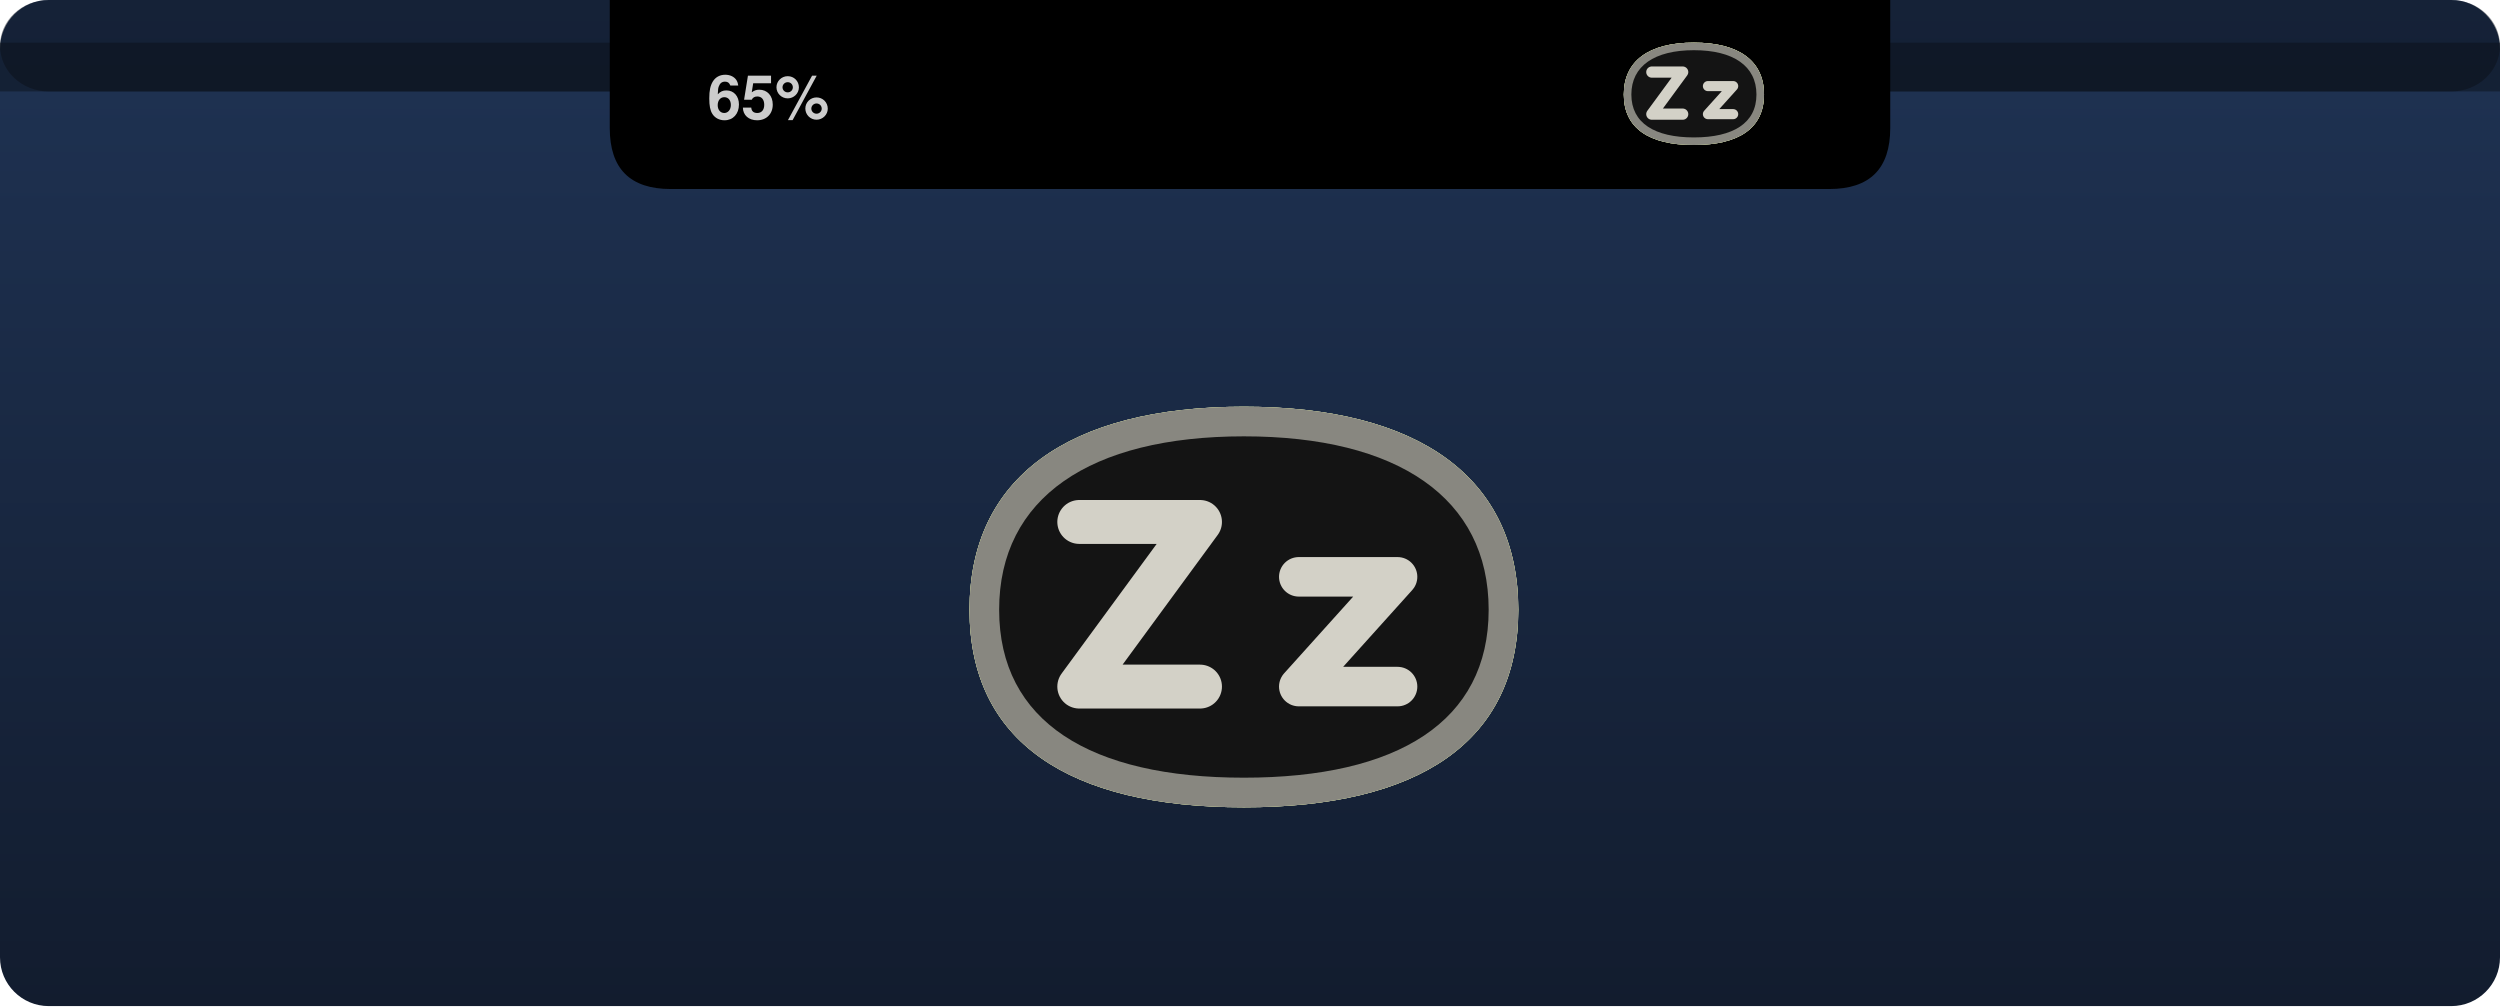
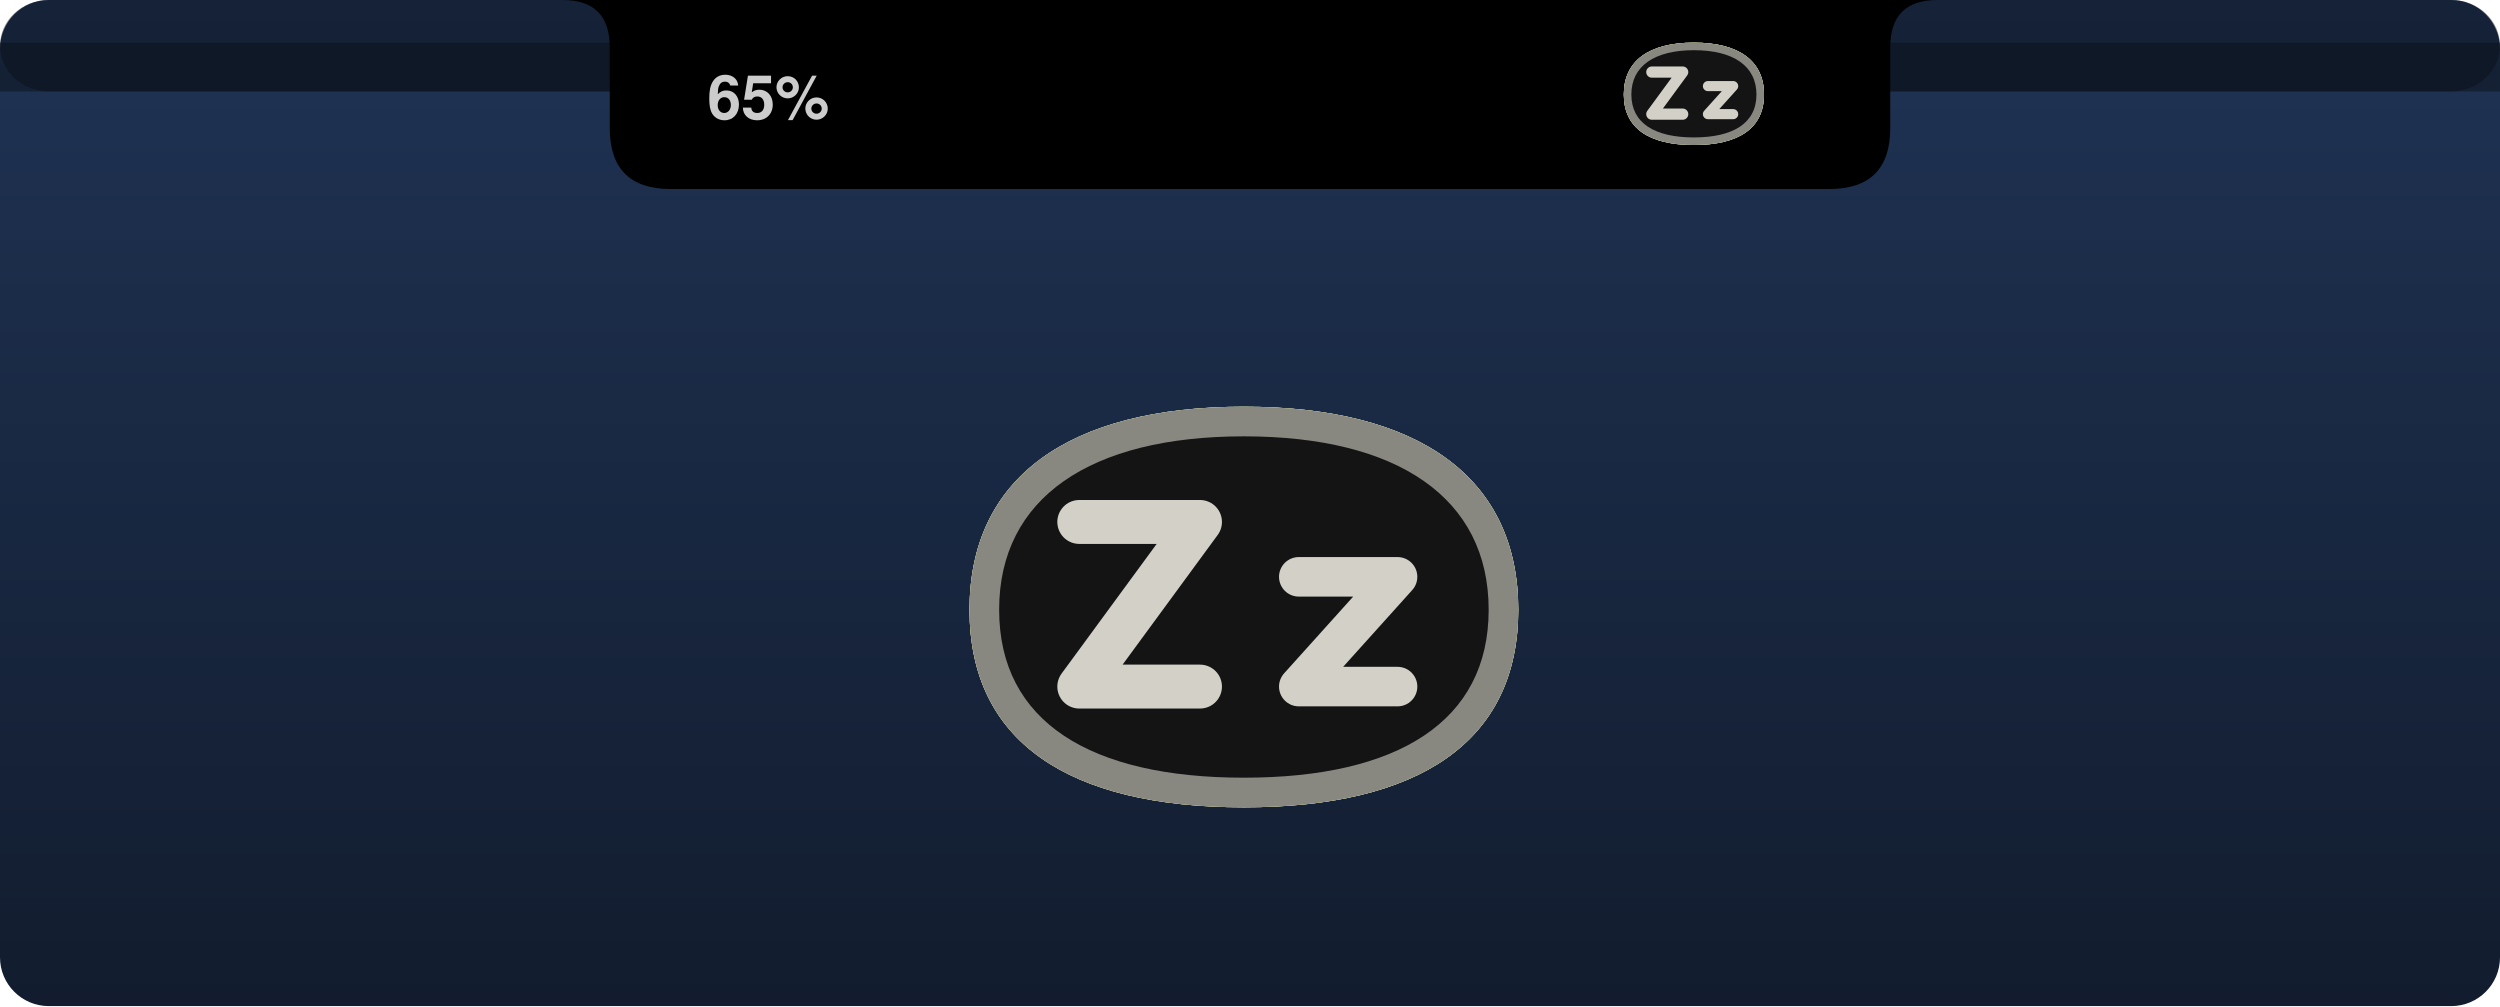
<svg xmlns="http://www.w3.org/2000/svg" width="820" height="330" viewBox="0 0 820 330">
  <style>
.a{transform-box:fill-box;transform-origin:center}
@keyframes scan{0%,100%{transform:translateX(-3px)}50%{transform:translateX(3px)}}
@keyframes shake{0%,100%{transform:translateY(0) rotate(0)}25%{transform:translateY(-3px) rotate(-5deg)}75%{transform:translateY(-3px) rotate(5deg)}}
@keyframes altA{0%,44%{opacity:1}50%,94%{opacity:0}100%{opacity:1}}
@keyframes altB{0%,44%{opacity:0}50%,94%{opacity:1}100%{opacity:0}}
@keyframes hop{0%,60%,100%{transform:translateY(0)}30%{transform:translateY(-5px)}}
@keyframes blink{0%,88%,100%{transform:scaleY(1)}94%{transform:scaleY(.1)}}
@keyframes breathe{0%,100%{transform:translateY(0)}50%{transform:translateY(1.5px)}}
@keyframes z1{0%,100%{opacity:1}50%{opacity:.35}}
@keyframes z2{0%,100%{opacity:.35}50%{opacity:1}}
@keyframes droop{0%,100%{transform:scaleY(1)}50%{transform:scaleY(.8)}}
@keyframes drop{0%{transform:translateY(-2px);opacity:0}20%,80%{opacity:1}100%{transform:translateY(9px);opacity:0}}
.scan{animation:scan 1.3s ease-in-out infinite}.slow{animation:scan 4s ease-in-out infinite}
.shake{animation:shake .9s ease-in-out infinite}
.altA{animation:altA 1.6s steps(1,end) infinite}.altB{animation:altB 1.6s steps(1,end) infinite}
.hop{animation:hop 1.5s ease-in-out infinite}.blink{animation:blink 5s ease-in-out infinite}
.breathe{animation:breathe 3.2s ease-in-out infinite}
.z1{animation:z1 2.4s ease-in-out infinite}.z2{animation:z2 2.4s ease-in-out infinite}
.droop{animation:droop 2.6s ease-in-out infinite}.drop{animation:drop 1.6s ease-in infinite}

@keyframes s1{0%,23%{opacity:1}25%,100%{opacity:0}}
@keyframes s2{0%,23%{opacity:0}25%,48%{opacity:1}50%,100%{opacity:0}}
@keyframes s3{0%,48%{opacity:0}50%,73%{opacity:1}75%,100%{opacity:0}}
@keyframes s4{0%,73%{opacity:0}75%,98%{opacity:1}100%{opacity:0}}
.s1{animation:s1 12s infinite}.s2{animation:s2 12s infinite}.s3{animation:s3 12s infinite}.s4{animation:s4 12s infinite}
 text{font-family:-apple-system, BlinkMacSystemFont, 'Segoe UI', Helvetica, Arial, sans-serif}</style>
  <defs>
    <linearGradient id="wp" x1="0" y1="0" x2="0" y2="1">
      <stop offset="0" stop-color="#1f3354" />
      <stop offset="1" stop-color="#121c2e" />
    </linearGradient>
  </defs>
  <rect width="820" height="330" rx="16" fill="url(#wp)" />
  <rect width="820" height="30" rx="16" fill="rgba(10,14,22,.45)" />
  <rect y="14" width="820" height="16" fill="rgba(10,14,22,.45)" />
-   <path d="M200.0 0 H620.0 V42 Q620.0 62 600.0 62 H220.0 Q200.0 62 200.0 42 Z" fill="#000" />
+   <path d="M184.5 0 Q200 0 200 15.5 V42 Q200 62 220 62 H600 Q620 62 620 42 V15.5 Q620 0 635.5 0 Z" fill="#000" />
  <text x="232" y="39" style="font-size:20px;font-weight:600;fill:rgba(255,255,255,.8)">65%</text>
  <g class="s1">
    <g transform="translate(528 8) scale(0.92)">
      <g>
        <path d="M30 6.5 C46 6.5 55 13 55 25 C55 37 46 43 30 43 C14 43 5 37 5 25 C5 13 14 6.5 30 6.5 Z" fill="#85B7EB" />
        <path d="M30 9.2 C44 9.2 52.3 14.8 52.3 25 C52.3 35.2 44 40.3 30 40.3 C16 40.3 7.7 35.2 7.7 25 C7.7 14.8 16 9.2 30 9.2 Z" fill="#141414" />
        <g class="scan a">
          <rect x="14" y="18.4" width="13" height="12.8" rx="5" fill="#A9D2FF" />
          <rect x="33" y="18.4" width="13" height="12.8" rx="5" fill="#A9D2FF" />
        </g>
      </g>
    </g>
  </g>
  <g class="s2">
    <g transform="translate(528 8) scale(0.92)">
      <g>
        <g class="shake a">
          <path d="M30 6.5 C46 6.5 55 13 55 25 C55 37 46 43 30 43 C14 43 5 37 5 25 C5 13 14 6.5 30 6.5 Z" fill="#FAC775" />
          <path d="M30 9.2 C44 9.2 52.3 14.8 52.3 25 C52.3 35.2 44 40.3 30 40.3 C16 40.3 7.7 35.2 7.7 25 C7.7 14.8 16 9.2 30 9.2 Z" fill="#141414" />
          <g class="altA" fill="#FFD27A">
            <rect x="14" y="16" width="13" height="17.4" rx="5.6" />
            <rect x="33" y="16" width="13" height="17.4" rx="5.6" />
          </g>
          <g class="altB" fill="#FFD27A">
            <rect x="26" y="13" width="8" height="15.2" rx="4" />
            <circle cx="30" cy="33.4" r="4" />
          </g>
        </g>
      </g>
    </g>
  </g>
  <g class="s3">
    <g transform="translate(528 8) scale(0.92)">
      <g>
        <g class="hop a">
          <path d="M30 6.5 C46 6.5 55 13 55 25 C55 37 46 43 30 43 C14 43 5 37 5 25 C5 13 14 6.5 30 6.5 Z" fill="#C0DD97" />
          <path d="M30 9.2 C44 9.2 52.3 14.8 52.3 25 C52.3 35.2 44 40.3 30 40.3 C16 40.3 7.7 35.2 7.7 25 C7.7 14.8 16 9.2 30 9.2 Z" fill="#141414" />
          <g fill="none" stroke="#C7EE8F" stroke-width="4.6" stroke-linecap="round">
            <path d="M15 29 Q20.5 18 26 29" />
            <path d="M34 29 Q39.5 18 45 29" />
          </g>
        </g>
      </g>
    </g>
  </g>
  <g class="s4">
    <g transform="translate(528 8) scale(0.92)">
      <g>
        <g class="breathe a">
          <path d="M30 6.5 C46 6.5 55 13 55 25 C55 37 46 43 30 43 C14 43 5 37 5 25 C5 13 14 6.5 30 6.5 Z" fill="#888780" />
          <path d="M30 9.2 C44 9.2 52.3 14.8 52.3 25 C52.3 35.2 44 40.3 30 40.3 C16 40.3 7.7 35.2 7.7 25 C7.7 14.8 16 9.2 30 9.2 Z" fill="#141414" />
          <polyline class="z1" points="15,17 26,17 15,32 26,32" fill="none" stroke="#D3D1C7" stroke-width="4" stroke-linecap="round" stroke-linejoin="round" />
          <polyline class="z2" points="35,22 44,22 35,32 44,32" fill="none" stroke="#D3D1C7" stroke-width="3.6" stroke-linecap="round" stroke-linejoin="round" />
        </g>
      </g>
    </g>
  </g>
  <g class="s1">
    <g transform="translate(300 110) scale(3.6)">
      <g>
        <path d="M30 6.5 C46 6.5 55 13 55 25 C55 37 46 43 30 43 C14 43 5 37 5 25 C5 13 14 6.5 30 6.5 Z" fill="#85B7EB" />
        <path d="M30 9.2 C44 9.2 52.3 14.8 52.3 25 C52.3 35.2 44 40.3 30 40.3 C16 40.3 7.7 35.2 7.7 25 C7.7 14.8 16 9.2 30 9.2 Z" fill="#141414" />
        <g class="scan a">
          <rect x="14" y="18.4" width="13" height="12.8" rx="5" fill="#A9D2FF" />
          <rect x="33" y="18.4" width="13" height="12.8" rx="5" fill="#A9D2FF" />
        </g>
      </g>
    </g>
  </g>
  <g class="s2">
    <g transform="translate(300 110) scale(3.6)">
      <g>
        <g class="shake a">
          <path d="M30 6.5 C46 6.5 55 13 55 25 C55 37 46 43 30 43 C14 43 5 37 5 25 C5 13 14 6.5 30 6.5 Z" fill="#FAC775" />
          <path d="M30 9.2 C44 9.2 52.3 14.8 52.3 25 C52.3 35.2 44 40.3 30 40.3 C16 40.3 7.7 35.2 7.7 25 C7.7 14.8 16 9.2 30 9.2 Z" fill="#141414" />
          <g class="altA" fill="#FFD27A">
            <rect x="14" y="16" width="13" height="17.4" rx="5.6" />
            <rect x="33" y="16" width="13" height="17.4" rx="5.6" />
          </g>
          <g class="altB" fill="#FFD27A">
            <rect x="26" y="13" width="8" height="15.2" rx="4" />
            <circle cx="30" cy="33.4" r="4" />
          </g>
        </g>
      </g>
    </g>
  </g>
  <g class="s3">
    <g transform="translate(300 110) scale(3.6)">
      <g>
        <g class="hop a">
          <path d="M30 6.5 C46 6.5 55 13 55 25 C55 37 46 43 30 43 C14 43 5 37 5 25 C5 13 14 6.5 30 6.5 Z" fill="#C0DD97" />
          <path d="M30 9.2 C44 9.2 52.3 14.8 52.3 25 C52.3 35.2 44 40.3 30 40.3 C16 40.3 7.7 35.2 7.7 25 C7.7 14.8 16 9.2 30 9.2 Z" fill="#141414" />
          <g fill="none" stroke="#C7EE8F" stroke-width="4.6" stroke-linecap="round">
            <path d="M15 29 Q20.5 18 26 29" />
            <path d="M34 29 Q39.5 18 45 29" />
          </g>
        </g>
      </g>
    </g>
  </g>
  <g class="s4">
    <g transform="translate(300 110) scale(3.6)">
      <g>
        <g class="breathe a">
          <path d="M30 6.5 C46 6.5 55 13 55 25 C55 37 46 43 30 43 C14 43 5 37 5 25 C5 13 14 6.5 30 6.5 Z" fill="#888780" />
          <path d="M30 9.2 C44 9.2 52.3 14.8 52.3 25 C52.3 35.2 44 40.3 30 40.3 C16 40.3 7.7 35.2 7.7 25 C7.7 14.8 16 9.2 30 9.2 Z" fill="#141414" />
          <polyline class="z1" points="15,17 26,17 15,32 26,32" fill="none" stroke="#D3D1C7" stroke-width="4" stroke-linecap="round" stroke-linejoin="round" />
          <polyline class="z2" points="35,22 44,22 35,32 44,32" fill="none" stroke="#D3D1C7" stroke-width="3.6" stroke-linecap="round" stroke-linejoin="round" />
        </g>
      </g>
    </g>
  </g>
</svg>
